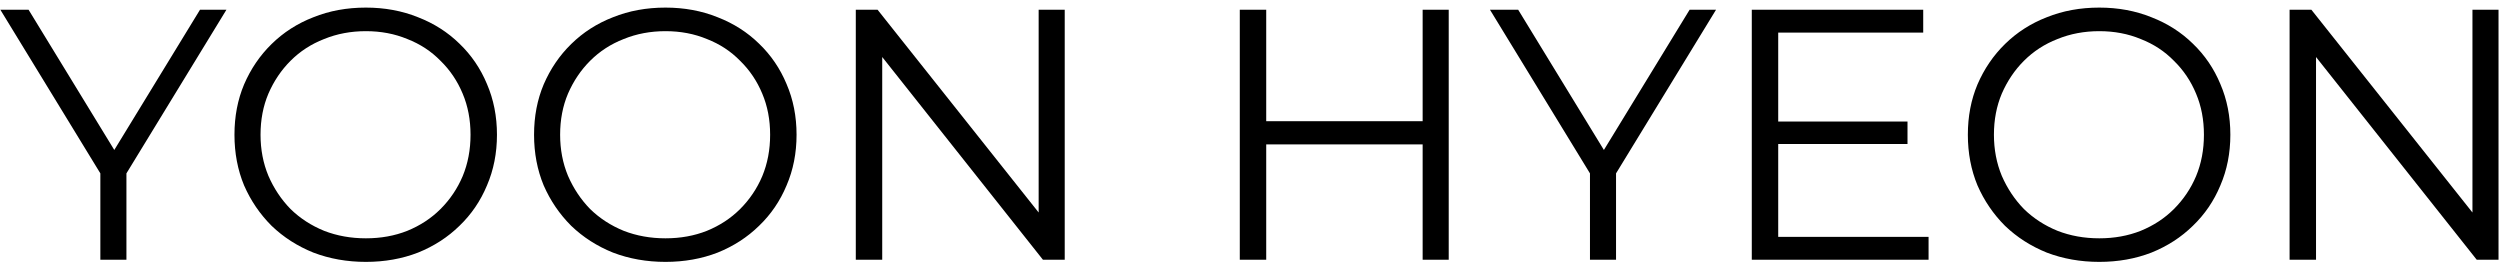
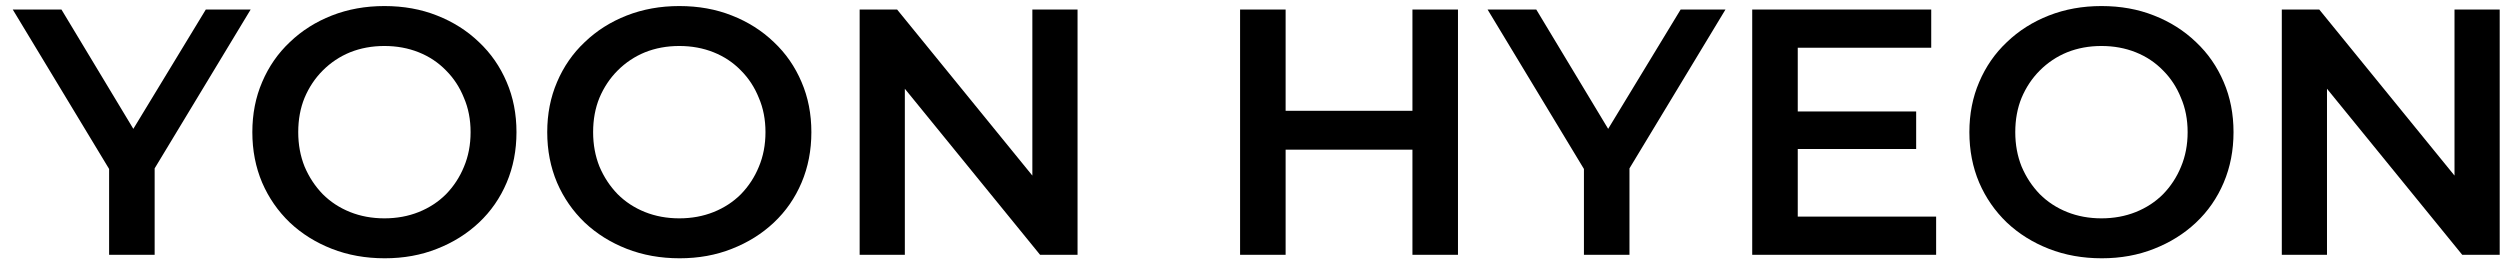
- <svg xmlns="http://www.w3.org/2000/svg" width="154" height="17" viewBox="0 0 154 17" fill="none">
-   <path d="M6.182 16V10.28L6.556 11.292L0.022 0.6H1.76L7.502 9.994H6.578L12.32 0.6H13.948L7.414 11.292L7.788 10.28V16H6.182ZM22.539 16.132C21.38 16.132 20.302 15.941 19.305 15.56C18.322 15.164 17.464 14.614 16.731 13.91C16.012 13.191 15.447 12.363 15.037 11.424C14.641 10.471 14.443 9.429 14.443 8.3C14.443 7.171 14.641 6.137 15.037 5.198C15.447 4.245 16.012 3.416 16.731 2.712C17.464 1.993 18.322 1.443 19.305 1.062C20.288 0.666 21.366 0.468 22.539 0.468C23.698 0.468 24.768 0.666 25.751 1.062C26.733 1.443 27.584 1.986 28.303 2.69C29.036 3.394 29.601 4.223 29.997 5.176C30.407 6.129 30.613 7.171 30.613 8.3C30.613 9.429 30.407 10.471 29.997 11.424C29.601 12.377 29.036 13.206 28.303 13.91C27.584 14.614 26.733 15.164 25.751 15.56C24.768 15.941 23.698 16.132 22.539 16.132ZM22.539 14.68C23.463 14.68 24.314 14.526 25.091 14.218C25.883 13.895 26.565 13.448 27.137 12.876C27.724 12.289 28.178 11.615 28.501 10.852C28.823 10.075 28.985 9.224 28.985 8.3C28.985 7.376 28.823 6.533 28.501 5.77C28.178 4.993 27.724 4.318 27.137 3.746C26.565 3.159 25.883 2.712 25.091 2.404C24.314 2.081 23.463 1.92 22.539 1.92C21.615 1.92 20.757 2.081 19.965 2.404C19.173 2.712 18.483 3.159 17.897 3.746C17.325 4.318 16.87 4.993 16.533 5.77C16.21 6.533 16.049 7.376 16.049 8.3C16.049 9.209 16.21 10.053 16.533 10.83C16.87 11.607 17.325 12.289 17.897 12.876C18.483 13.448 19.173 13.895 19.965 14.218C20.757 14.526 21.615 14.68 22.539 14.68ZM40.994 16.132C39.835 16.132 38.757 15.941 37.76 15.56C36.777 15.164 35.919 14.614 35.186 13.91C34.467 13.191 33.903 12.363 33.492 11.424C33.096 10.471 32.898 9.429 32.898 8.3C32.898 7.171 33.096 6.137 33.492 5.198C33.903 4.245 34.467 3.416 35.186 2.712C35.919 1.993 36.777 1.443 37.76 1.062C38.743 0.666 39.821 0.468 40.994 0.468C42.153 0.468 43.223 0.666 44.206 1.062C45.189 1.443 46.039 1.986 46.758 2.69C47.491 3.394 48.056 4.223 48.452 5.176C48.863 6.129 49.068 7.171 49.068 8.3C49.068 9.429 48.863 10.471 48.452 11.424C48.056 12.377 47.491 13.206 46.758 13.91C46.039 14.614 45.189 15.164 44.206 15.56C43.223 15.941 42.153 16.132 40.994 16.132ZM40.994 14.68C41.918 14.68 42.769 14.526 43.546 14.218C44.338 13.895 45.02 13.448 45.592 12.876C46.179 12.289 46.633 11.615 46.956 10.852C47.279 10.075 47.44 9.224 47.44 8.3C47.44 7.376 47.279 6.533 46.956 5.77C46.633 4.993 46.179 4.318 45.592 3.746C45.02 3.159 44.338 2.712 43.546 2.404C42.769 2.081 41.918 1.92 40.994 1.92C40.07 1.92 39.212 2.081 38.42 2.404C37.628 2.712 36.939 3.159 36.352 3.746C35.78 4.318 35.325 4.993 34.988 5.77C34.665 6.533 34.504 7.376 34.504 8.3C34.504 9.209 34.665 10.053 34.988 10.83C35.325 11.607 35.78 12.289 36.352 12.876C36.939 13.448 37.628 13.895 38.42 14.218C39.212 14.526 40.07 14.68 40.994 14.68ZM52.717 16V0.6H54.059L64.685 13.976H63.981V0.6H65.587V16H64.245L53.641 2.624H54.345V16H52.717ZM87.635 0.6H89.241V16H87.635V0.6ZM77.999 16H76.371V0.6H77.999V16ZM87.789 8.894H77.823V7.464H87.789V8.894ZM97.942 16V10.28L98.316 11.292L91.782 0.6H93.52L99.262 9.994H98.338L104.08 0.6H105.708L99.174 11.292L99.548 10.28V16H97.942ZM109.362 7.486H117.502V8.872H109.362V7.486ZM109.538 14.592H118.8V16H107.91V0.6H118.47V2.008H109.538V14.592ZM129.316 16.132C128.158 16.132 127.08 15.941 126.082 15.56C125.1 15.164 124.242 14.614 123.508 13.91C122.79 13.191 122.225 12.363 121.814 11.424C121.418 10.471 121.22 9.429 121.22 8.3C121.22 7.171 121.418 6.137 121.814 5.198C122.225 4.245 122.79 3.416 123.508 2.712C124.242 1.993 125.1 1.443 126.082 1.062C127.065 0.666 128.143 0.468 129.316 0.468C130.475 0.468 131.546 0.666 132.528 1.062C133.511 1.443 134.362 1.986 135.08 2.69C135.814 3.394 136.378 4.223 136.774 5.176C137.185 6.129 137.39 7.171 137.39 8.3C137.39 9.429 137.185 10.471 136.774 11.424C136.378 12.377 135.814 13.206 135.08 13.91C134.362 14.614 133.511 15.164 132.528 15.56C131.546 15.941 130.475 16.132 129.316 16.132ZM129.316 14.68C130.24 14.68 131.091 14.526 131.868 14.218C132.66 13.895 133.342 13.448 133.914 12.876C134.501 12.289 134.956 11.615 135.278 10.852C135.601 10.075 135.762 9.224 135.762 8.3C135.762 7.376 135.601 6.533 135.278 5.77C134.956 4.993 134.501 4.318 133.914 3.746C133.342 3.159 132.66 2.712 131.868 2.404C131.091 2.081 130.24 1.92 129.316 1.92C128.392 1.92 127.534 2.081 126.742 2.404C125.95 2.712 125.261 3.159 124.674 3.746C124.102 4.318 123.648 4.993 123.31 5.77C122.988 6.533 122.826 7.376 122.826 8.3C122.826 9.209 122.988 10.053 123.31 10.83C123.648 11.607 124.102 12.289 124.674 12.876C125.261 13.448 125.95 13.895 126.742 14.218C127.534 14.526 128.392 14.68 129.316 14.68ZM141.039 16V0.6H142.381L153.007 13.976H152.303V0.6H153.909V16H152.567L141.963 2.624H142.667V16H141.039Z" fill="black" />
+ <svg xmlns="http://www.w3.org/2000/svg" width="157" height="17" viewBox="0 0 157 17" fill="none">
+   <path d="M6.852 16V9.906L7.49 11.666L0.802 0.6H3.86L9.228 9.51H7.512L12.924 0.6H15.74L9.052 11.666L9.712 9.906V16H6.852ZM24.163 16.22C22.96 16.22 21.853 16.022 20.841 15.626C19.829 15.23 18.949 14.68 18.201 13.976C17.453 13.257 16.874 12.421 16.463 11.468C16.052 10.5 15.847 9.444 15.847 8.3C15.847 7.156 16.052 6.107 16.463 5.154C16.874 4.186 17.453 3.35 18.201 2.646C18.949 1.927 19.829 1.37 20.841 0.974C21.853 0.578 22.953 0.38 24.141 0.38C25.344 0.38 26.444 0.578 27.441 0.974C28.453 1.37 29.333 1.927 30.081 2.646C30.829 3.35 31.408 4.186 31.819 5.154C32.23 6.107 32.435 7.156 32.435 8.3C32.435 9.444 32.23 10.5 31.819 11.468C31.408 12.436 30.829 13.272 30.081 13.976C29.333 14.68 28.453 15.23 27.441 15.626C26.444 16.022 25.351 16.22 24.163 16.22ZM24.141 13.712C24.918 13.712 25.637 13.58 26.297 13.316C26.957 13.052 27.529 12.678 28.013 12.194C28.497 11.695 28.871 11.123 29.135 10.478C29.414 9.818 29.553 9.092 29.553 8.3C29.553 7.508 29.414 6.789 29.135 6.144C28.871 5.484 28.497 4.912 28.013 4.428C27.529 3.929 26.957 3.548 26.297 3.284C25.637 3.02 24.918 2.888 24.141 2.888C23.364 2.888 22.645 3.02 21.985 3.284C21.34 3.548 20.768 3.929 20.269 4.428C19.785 4.912 19.404 5.484 19.125 6.144C18.861 6.789 18.729 7.508 18.729 8.3C18.729 9.077 18.861 9.796 19.125 10.456C19.404 11.116 19.785 11.695 20.269 12.194C20.753 12.678 21.325 13.052 21.985 13.316C22.645 13.58 23.364 13.712 24.141 13.712ZM42.682 16.22C41.48 16.22 40.372 16.022 39.36 15.626C38.348 15.23 37.468 14.68 36.72 13.976C35.972 13.257 35.393 12.421 34.982 11.468C34.572 10.5 34.366 9.444 34.366 8.3C34.366 7.156 34.572 6.107 34.982 5.154C35.393 4.186 35.972 3.35 36.72 2.646C37.468 1.927 38.348 1.37 39.36 0.974C40.372 0.578 41.472 0.38 42.66 0.38C43.863 0.38 44.963 0.578 45.96 0.974C46.972 1.37 47.852 1.927 48.6 2.646C49.348 3.35 49.928 4.186 50.338 5.154C50.749 6.107 50.954 7.156 50.954 8.3C50.954 9.444 50.749 10.5 50.338 11.468C49.928 12.436 49.348 13.272 48.6 13.976C47.852 14.68 46.972 15.23 45.96 15.626C44.963 16.022 43.87 16.22 42.682 16.22ZM42.66 13.712C43.438 13.712 44.156 13.58 44.816 13.316C45.476 13.052 46.048 12.678 46.532 12.194C47.016 11.695 47.39 11.123 47.654 10.478C47.933 9.818 48.072 9.092 48.072 8.3C48.072 7.508 47.933 6.789 47.654 6.144C47.39 5.484 47.016 4.912 46.532 4.428C46.048 3.929 45.476 3.548 44.816 3.284C44.156 3.02 43.438 2.888 42.66 2.888C41.883 2.888 41.164 3.02 40.504 3.284C39.859 3.548 39.287 3.929 38.788 4.428C38.304 4.912 37.923 5.484 37.644 6.144C37.38 6.789 37.248 7.508 37.248 8.3C37.248 9.077 37.38 9.796 37.644 10.456C37.923 11.116 38.304 11.695 38.788 12.194C39.272 12.678 39.844 13.052 40.504 13.316C41.164 13.58 41.883 13.712 42.66 13.712ZM53.986 16V0.6H56.34L65.998 12.458H64.832V0.6H67.67V16H65.316L55.658 4.142H56.824V16H53.986ZM88.701 0.6H91.561V16H88.701V0.6ZM80.737 16H77.877V0.6H80.737V16ZM88.921 9.4H80.495V6.958H88.921V9.4ZM99.471 16V9.906L100.109 11.666L93.421 0.6H96.479L101.847 9.51H100.131L105.543 0.6H108.359L101.671 11.666L102.331 9.906V16H99.471ZM112.679 7.002H120.335V9.356H112.679V7.002ZM112.899 13.602H121.589V16H110.039V0.6H121.281V2.998H112.899V13.602ZM131.993 16.22C130.79 16.22 129.683 16.022 128.671 15.626C127.659 15.23 126.779 14.68 126.031 13.976C125.283 13.257 124.704 12.421 124.293 11.468C123.882 10.5 123.677 9.444 123.677 8.3C123.677 7.156 123.882 6.107 124.293 5.154C124.704 4.186 125.283 3.35 126.031 2.646C126.779 1.927 127.659 1.37 128.671 0.974C129.683 0.578 130.783 0.38 131.971 0.38C133.174 0.38 134.274 0.578 135.271 0.974C136.283 1.37 137.163 1.927 137.911 2.646C138.659 3.35 139.238 4.186 139.649 5.154C140.06 6.107 140.265 7.156 140.265 8.3C140.265 9.444 140.06 10.5 139.649 11.468C139.238 12.436 138.659 13.272 137.911 13.976C137.163 14.68 136.283 15.23 135.271 15.626C134.274 16.022 133.181 16.22 131.993 16.22ZM131.971 13.712C132.748 13.712 133.467 13.58 134.127 13.316C134.787 13.052 135.359 12.678 135.843 12.194C136.327 11.695 136.701 11.123 136.965 10.478C137.244 9.818 137.383 9.092 137.383 8.3C137.383 7.508 137.244 6.789 136.965 6.144C136.701 5.484 136.327 4.912 135.843 4.428C135.359 3.929 134.787 3.548 134.127 3.284C133.467 3.02 132.748 2.888 131.971 2.888C131.194 2.888 130.475 3.02 129.815 3.284C129.17 3.548 128.598 3.929 128.099 4.428C127.615 4.912 127.234 5.484 126.955 6.144C126.691 6.789 126.559 7.508 126.559 8.3C126.559 9.077 126.691 9.796 126.955 10.456C127.234 11.116 127.615 11.695 128.099 12.194C128.583 12.678 129.155 13.052 129.815 13.316C130.475 13.58 131.194 13.712 131.971 13.712ZM143.297 16V0.6H145.651L155.309 12.458H154.143V0.6H156.981V16H154.627L144.969 4.142H146.135V16H143.297Z" fill="black" />
</svg>
